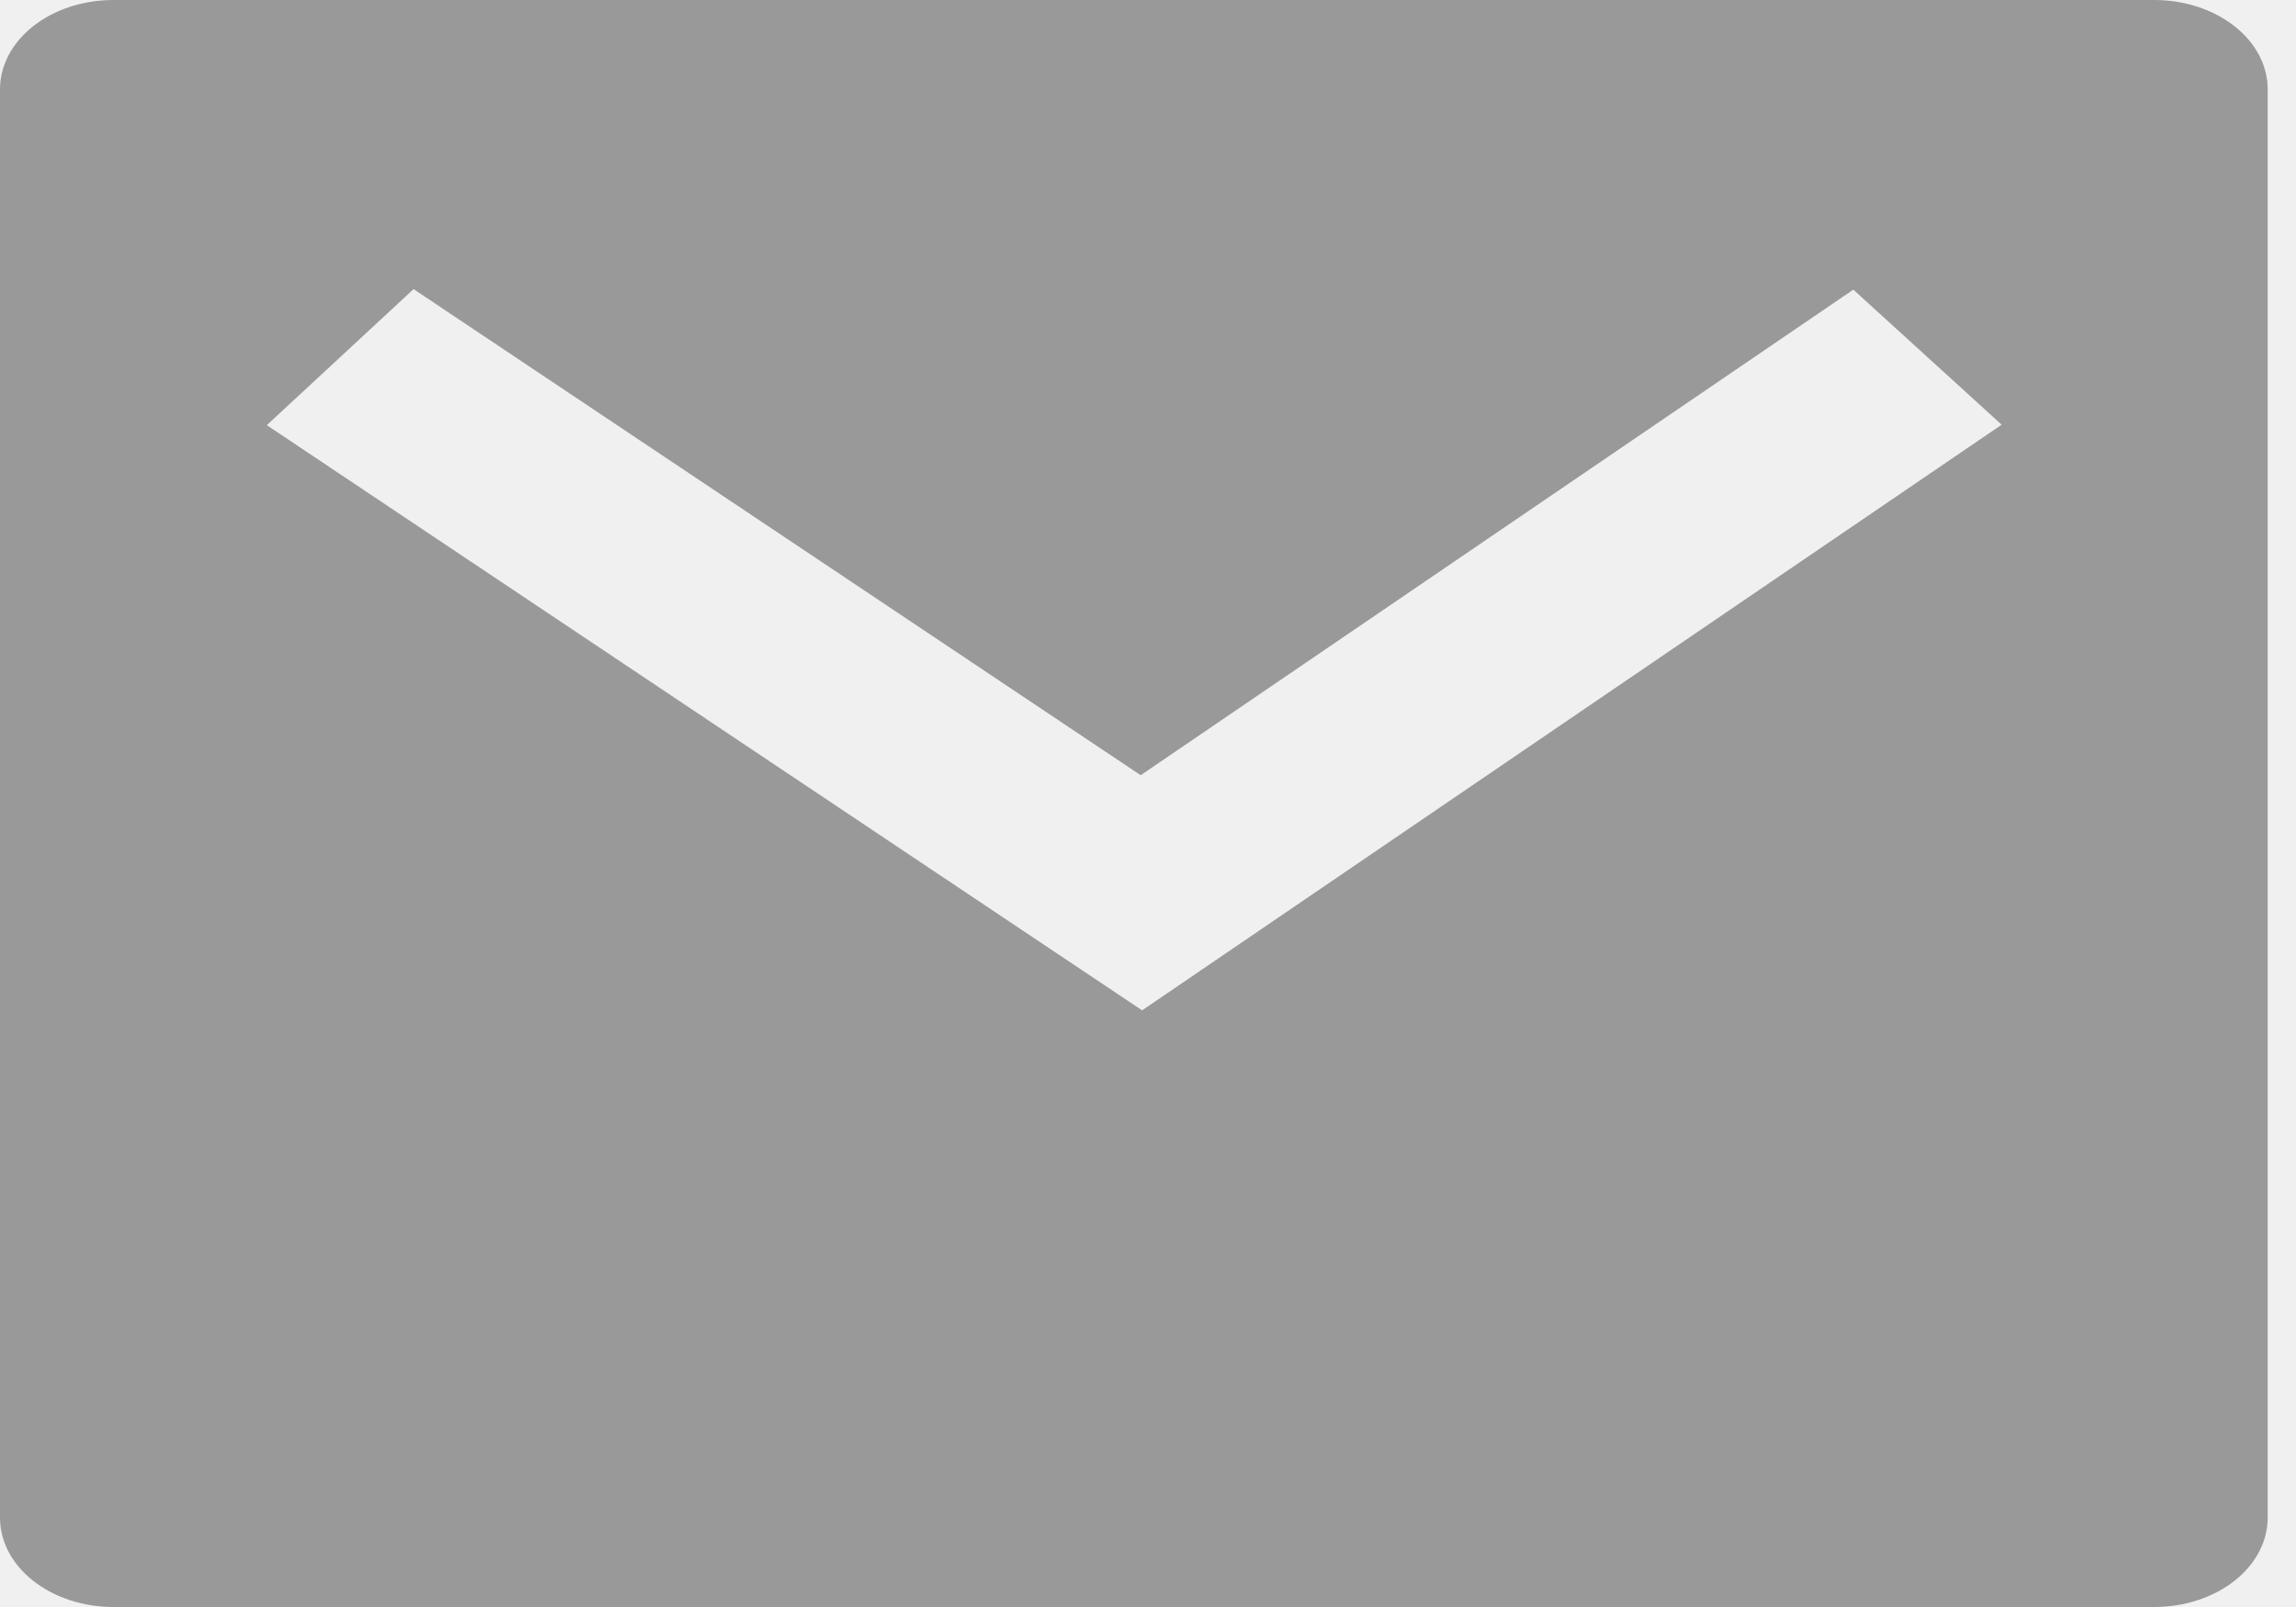
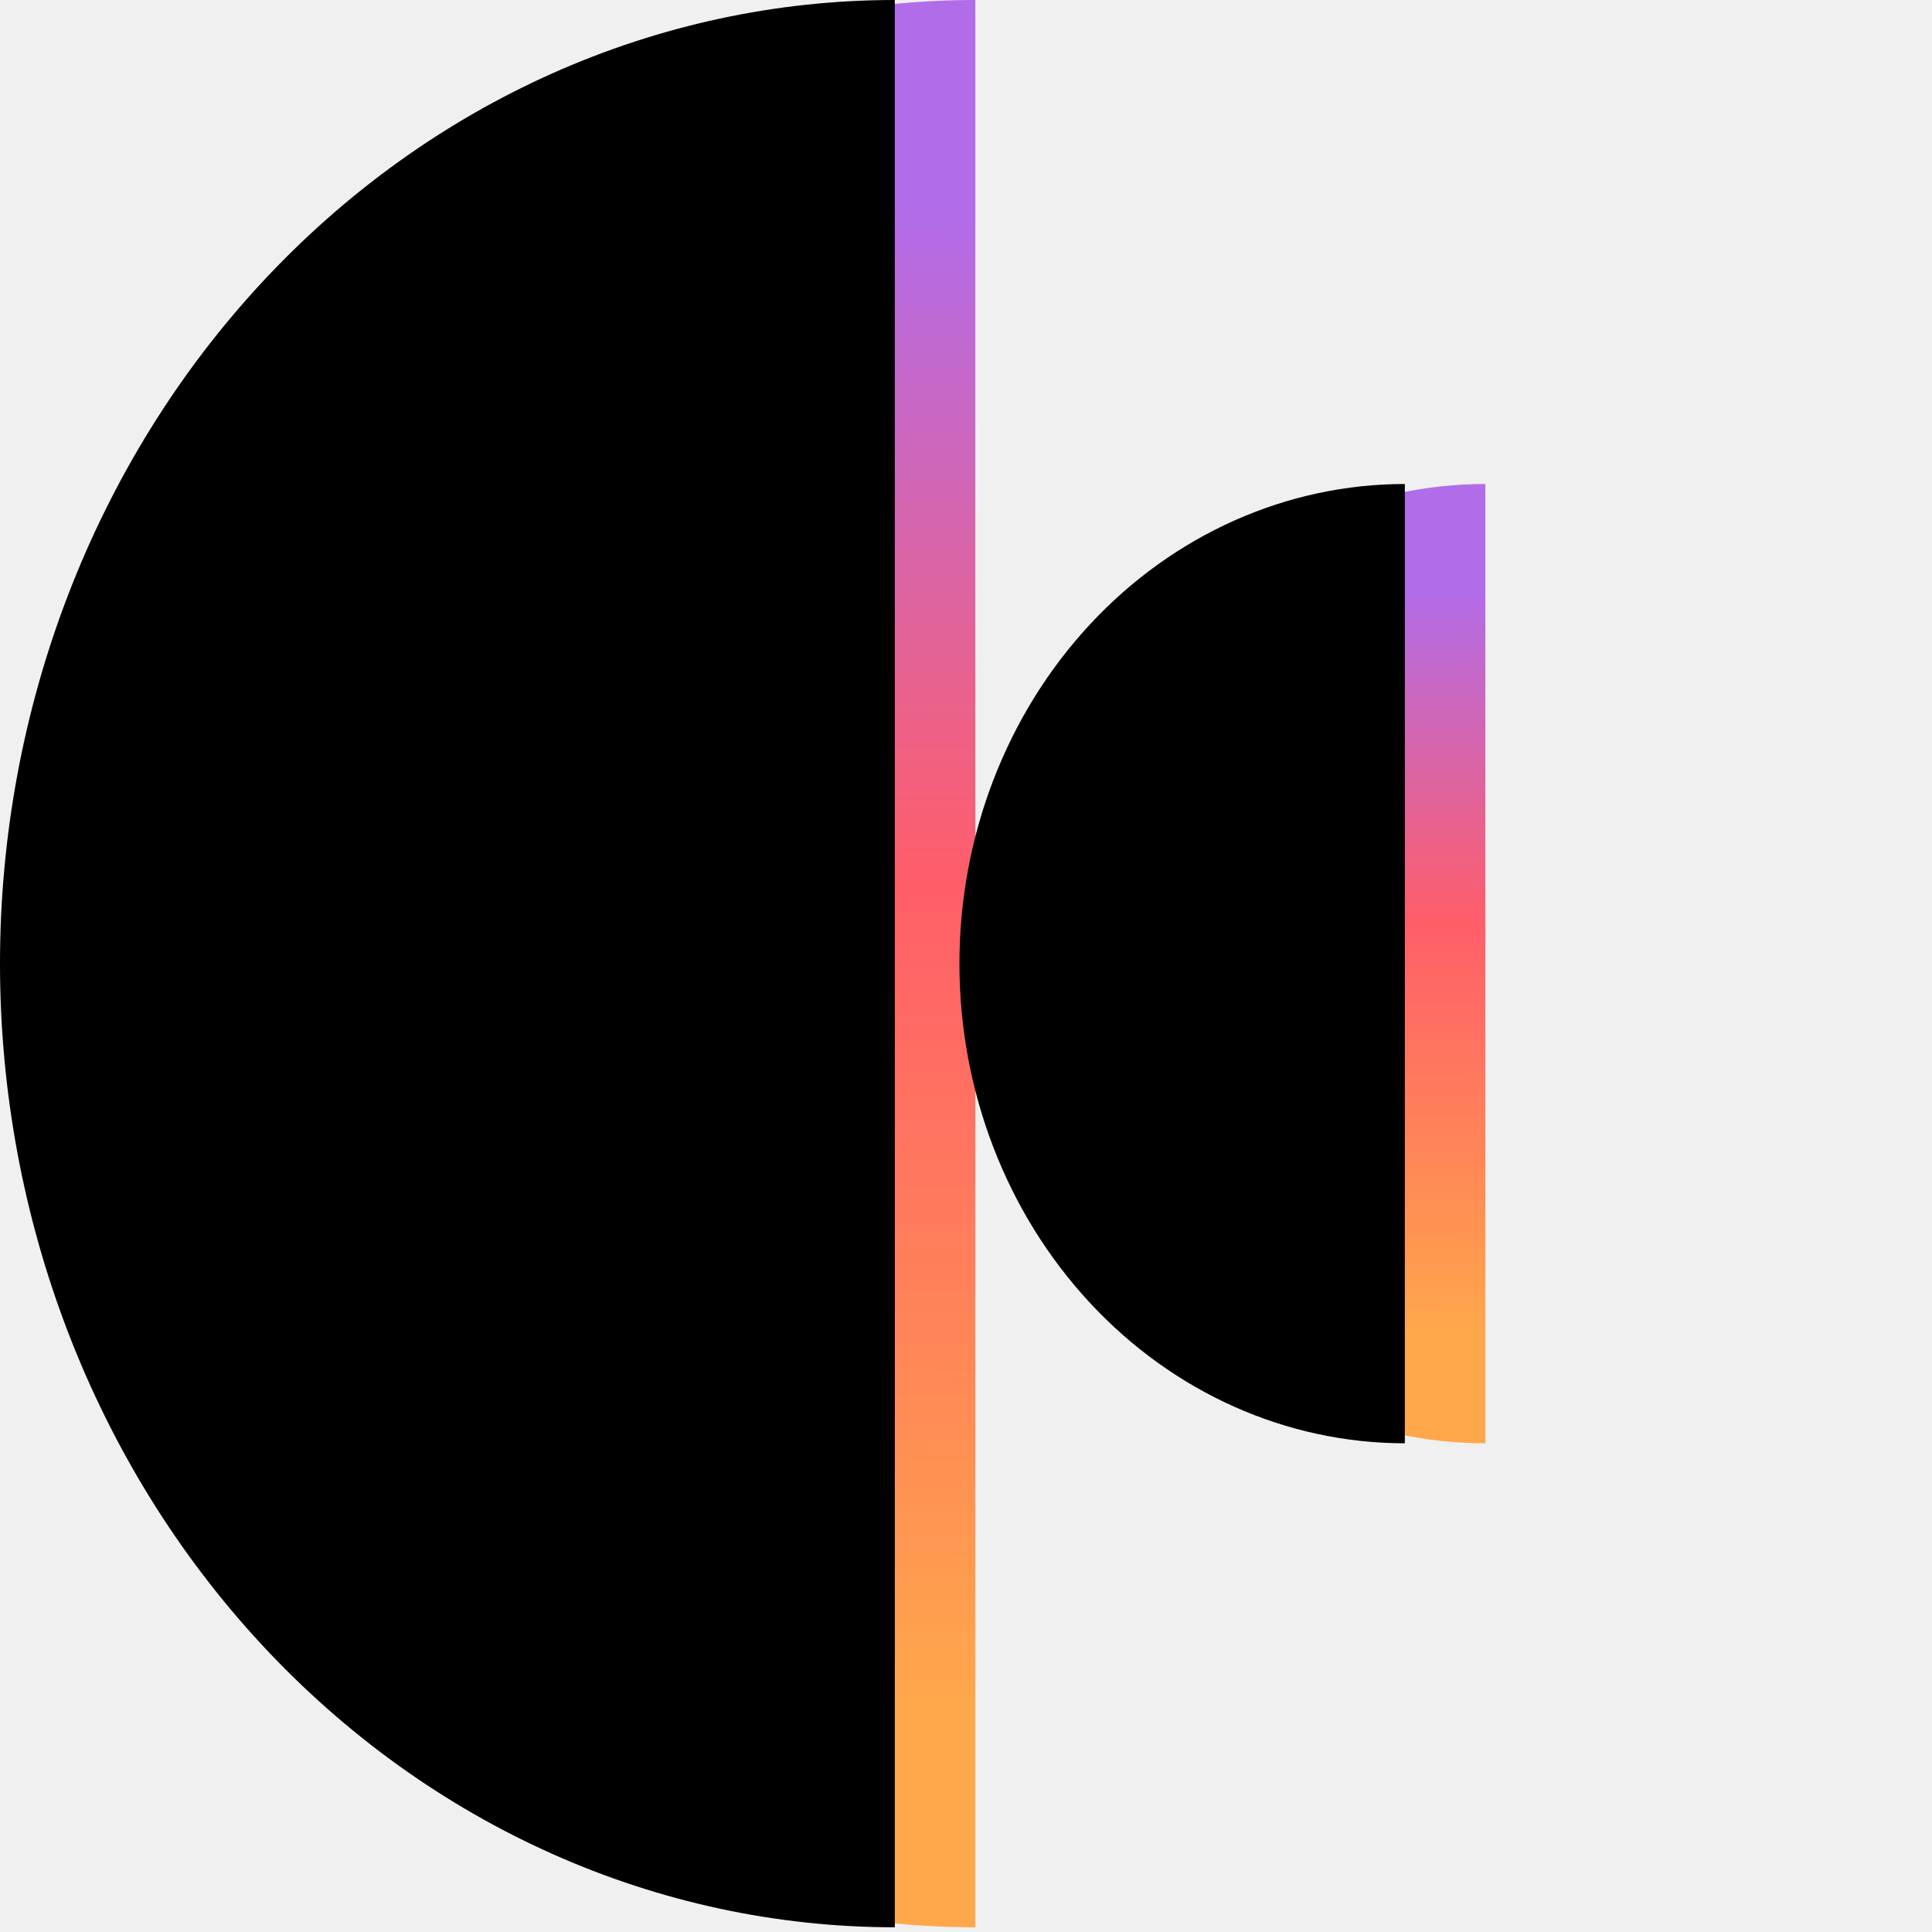
- <svg xmlns="http://www.w3.org/2000/svg" width="30" height="21" viewBox="0 0 30 21" fill="none">
-   <g clip-path="url(#clip0_1_947)">
-     <path d="M1.481 0H28.148C28.541 0 28.918 0.123 29.196 0.342C29.474 0.561 29.63 0.857 29.63 1.167V19.833C29.63 20.143 29.474 20.439 29.196 20.658C28.918 20.877 28.541 21 28.148 21H1.481C1.089 21 0.712 20.877 0.434 20.658C0.156 20.439 0 20.143 0 19.833V1.167C0 0.857 0.156 0.561 0.434 0.342C0.712 0.123 1.089 0 1.481 0ZM14.904 10.13L5.404 3.778L3.486 5.556L14.923 13.203L26.154 5.55L24.216 3.785L14.905 10.13H14.904Z" fill="#424242" fill-opacity="0.5" />
-   </g>
+ <svg xmlns="http://www.w3.org/2000/svg" width="70" height="70" viewBox="0 0 70 70" fill="none">
+   <path d="M35.339 69.829C26.741 69.829 18.494 66.151 12.414 59.603C6.334 53.055 2.918 44.175 2.918 34.915C2.918 25.655 6.334 16.774 12.414 10.226C18.494 3.679 26.741 9.93452e-07 35.339 0V34.915V69.829Z" fill="url(#paint0_linear_1_497)" />
+   <path d="M53.818 52.293C49.538 52.293 45.433 50.462 42.407 47.203C39.381 43.944 37.681 39.524 37.681 34.915C37.681 30.306 39.381 25.885 42.407 22.626C45.433 19.367 49.538 17.536 53.818 17.536V34.915V52.293Z" fill="url(#paint1_linear_1_497)" />
+   <path d="M32.421 69.829C23.822 69.829 15.576 66.151 9.496 59.603C3.416 53.055 1.55321e-05 44.175 1.52588e-05 34.915C1.49855e-05 25.655 3.416 16.774 9.496 10.226C15.576 3.679 23.822 9.93452e-07 32.421 0V34.915V69.829Z" fill="black" />
+   <path d="M50.9 52.293C46.62 52.293 42.515 50.462 39.489 47.203C36.462 43.944 34.762 39.524 34.762 34.915C34.762 30.306 36.462 25.885 39.489 22.626C42.515 19.367 46.62 17.536 50.9 17.536V34.915V52.293Z" fill="black" />
  <defs>
-     <clipPath id="clip0_1_947">
-       <rect width="30" height="21" fill="white" />
-     </clipPath>
+     <linearGradient id="paint0_linear_1_497" x1="19.129" y1="-5.841" x2="19.395" y2="62.114" gradientUnits="userSpaceOnUse">
+       <stop offset="0.198" stop-color="#B16CEA" />
+       <stop offset="0.557" stop-color="#FF5E69" />
+       <stop offset="0.828" stop-color="#FF8A56" />
+       <stop offset="1" stop-color="#FFA84B" />
+     </linearGradient>
+     <linearGradient id="paint1_linear_1_497" x1="45.749" y1="14.629" x2="45.882" y2="48.453" gradientUnits="userSpaceOnUse">
+       <stop offset="0.198" stop-color="#B16CEA" />
+       <stop offset="0.557" stop-color="#FF5E69" />
+       <stop offset="0.828" stop-color="#FF8A56" />
+       <stop offset="1" stop-color="#FFA84B" />
+     </linearGradient>
  </defs>
</svg>
